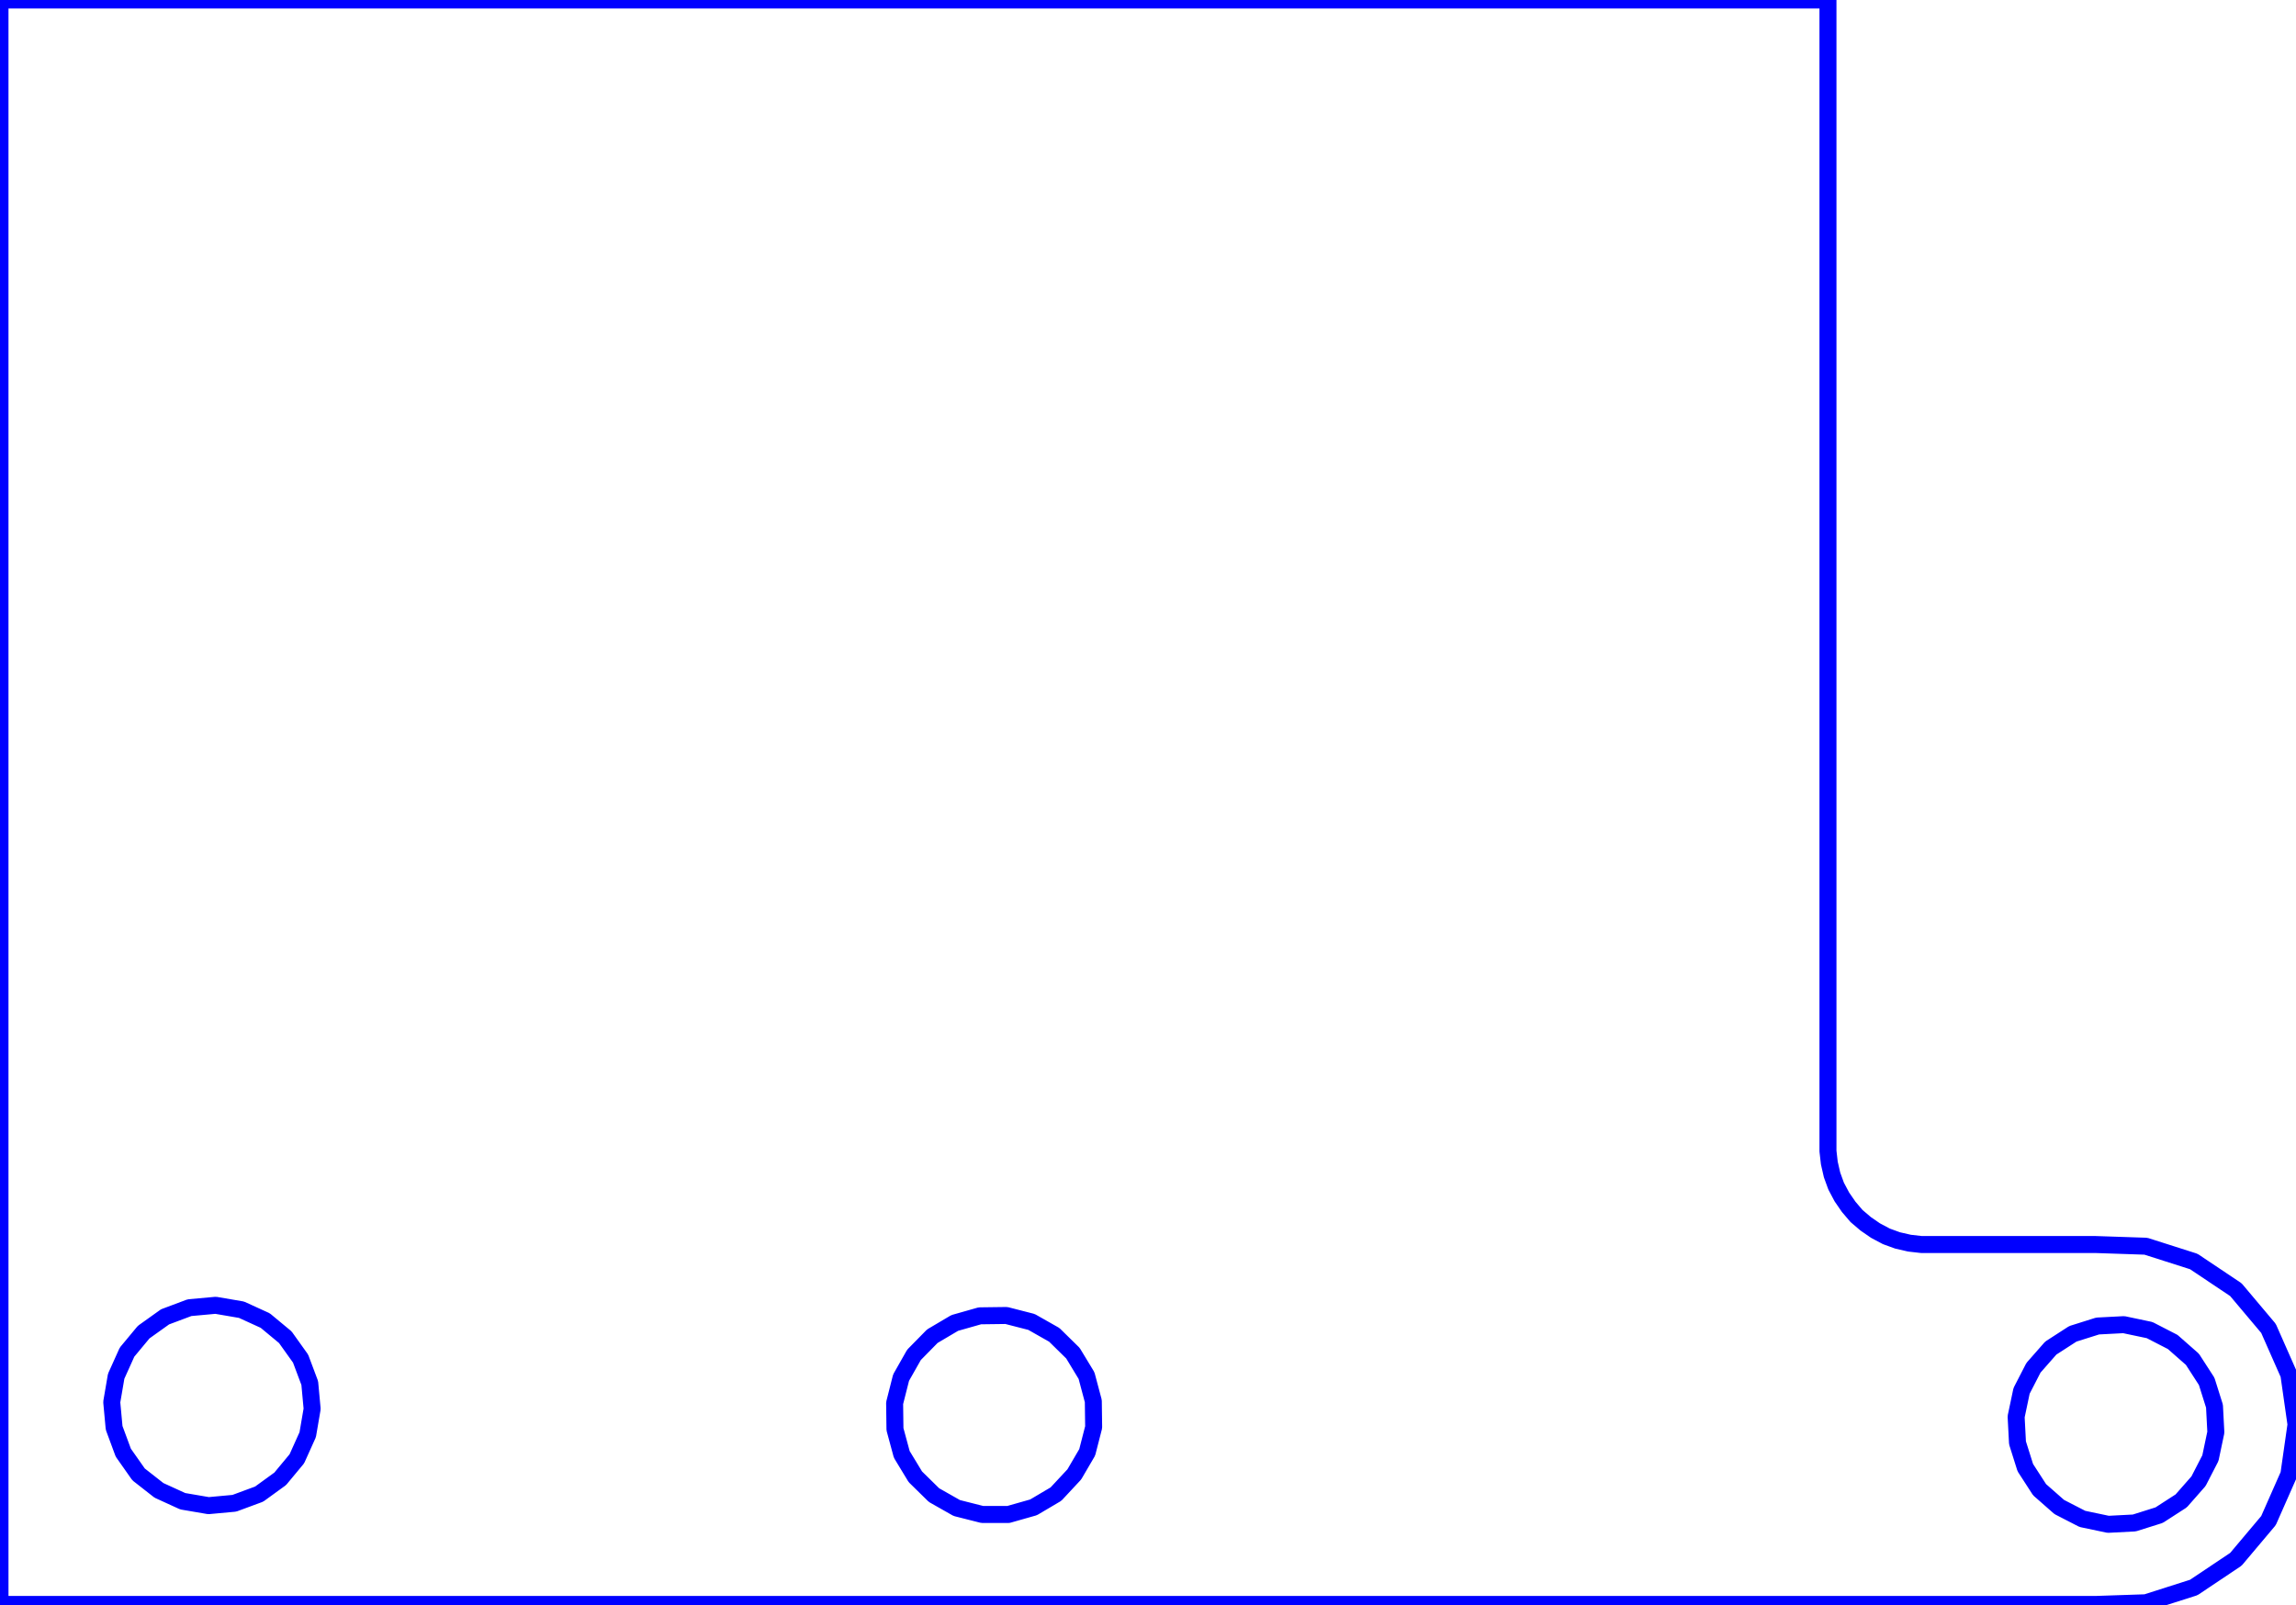
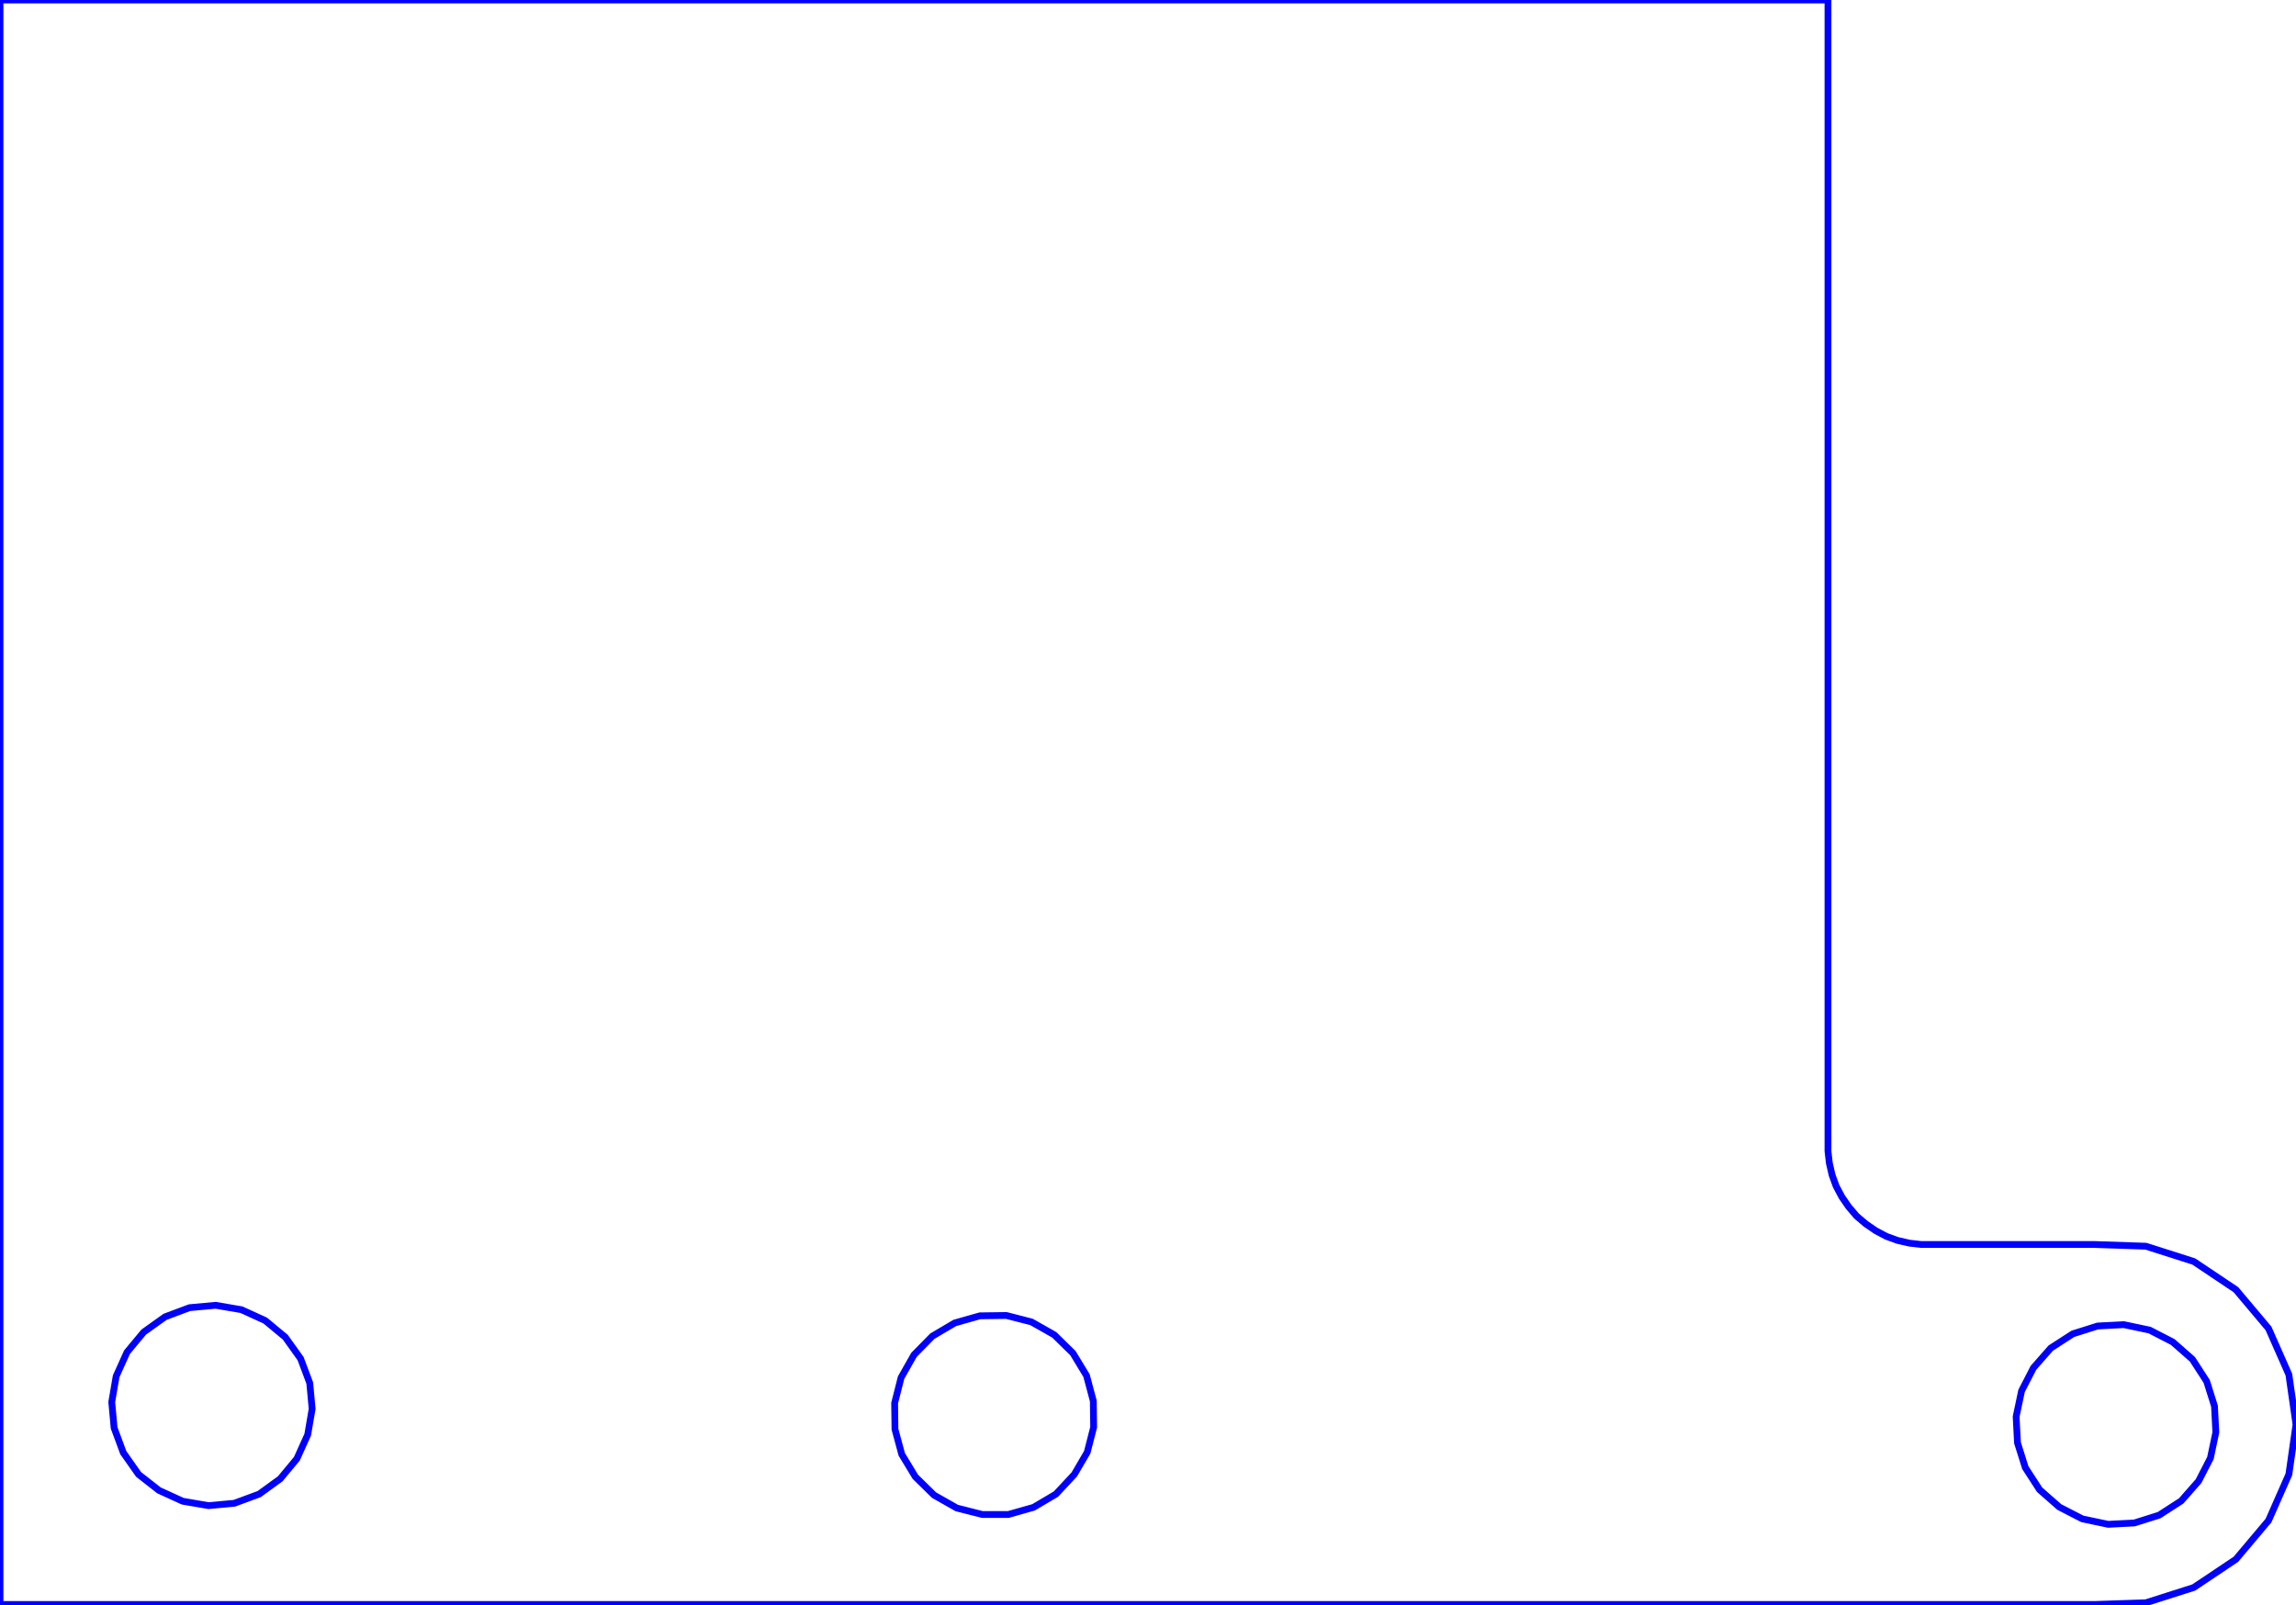
- <svg xmlns="http://www.w3.org/2000/svg" width="6.76in" height="4.725in" viewBox="0 0 6.76 4.725" version="1.1">
-   <path id="face0-cut" style="fill:none;stroke:#0000FF;stroke-width:.05;stroke-miterlimit:4;stroke-dasharray:none;stroke-linejoin:round;stroke-linecap:round" d="M 6.739,4.342 L 6.76,4.195 L 6.739,4.048 L 6.679,3.912 L 6.583,3.798 L 6.459,3.715 L 6.318,3.67 L 6.169,3.665 L 5.657,3.665 L 5.622,3.661 L 5.587,3.653 L 5.554,3.641 L 5.522,3.624 L 5.493,3.604 L 5.466,3.581 L 5.443,3.554 L 5.423,3.525 L 5.406,3.493 L 5.394,3.46 L 5.386,3.425 L 5.382,3.39 L 5.382,9.458699252133086e-07 L 9.458699252133086e-07,9.458699350110268e-07 L 9.458699252133086e-07,4.725 L 6.169,4.725 L 6.318,4.72 L 6.459,4.675 L 6.583,4.592 L 6.679,4.478 L 6.739,4.342 M 2.969,4.46 L 2.892,4.46 L 2.817,4.441 L 2.75,4.403 L 2.695,4.349 L 2.655,4.283 L 2.635,4.209 L 2.634,4.132 L 2.653,4.057 L 2.691,3.99 L 2.745,3.935 L 2.811,3.896 L 2.885,3.875 L 2.963,3.874 L 3.037,3.893 L 3.104,3.931 L 3.159,3.985 L 3.199,4.051 L 3.219,4.126 L 3.22,4.203 L 3.201,4.277 L 3.163,4.342 L 3.109,4.4 L 3.043,4.439 L 2.969,4.46 M 0.486,3.878 L 0.558,3.851 L 0.635,3.844 L 0.711,3.857 L 0.781,3.889 L 0.84,3.938 L 0.885,4.001 L 0.912,4.073 L 0.919,4.149 L 0.906,4.225 L 0.874,4.296 L 0.825,4.355 L 0.763,4.4 L 0.69,4.427 L 0.614,4.434 L 0.538,4.421 L 0.468,4.389 L 0.408,4.342 L 0.363,4.278 L 0.336,4.205 L 0.329,4.129 L 0.342,4.053 L 0.374,3.982 L 0.423,3.923 L 0.486,3.878 M 6.397,3.952 L 6.455,4.003 L 6.497,4.068 L 6.52,4.141 L 6.524,4.218 L 6.508,4.294 L 6.473,4.362 L 6.422,4.42 L 6.357,4.462 L 6.284,4.485 L 6.207,4.489 L 6.131,4.473 L 6.063,4.438 L 6.005,4.387 L 5.963,4.322 L 5.94,4.249 L 5.936,4.172 L 5.952,4.096 L 5.987,4.028 L 6.038,3.97 L 6.103,3.928 L 6.176,3.905 L 6.253,3.901 L 6.329,3.917 L 6.397,3.952 " />
+ <svg xmlns="http://www.w3.org/2000/svg" width="6.76in" height="4.725in" viewBox="0 0 6.76 4.725" version="1.1" id="svg2">
+   <defs id="defs12" />
+   <path id="face0-cut" style="fill:none;stroke:#0000FF;stroke-width:0.02;stroke-miterlimit:4;stroke-dasharray:none;stroke-linejoin:round;stroke-linecap:round" d="M 6.739,4.342 L 6.76,4.195 L 6.739,4.048 L 6.679,3.912 L 6.583,3.798 L 6.459,3.715 L 6.318,3.67 L 6.169,3.665 L 5.657,3.665 L 5.622,3.661 L 5.587,3.653 L 5.554,3.641 L 5.522,3.624 L 5.493,3.604 L 5.466,3.581 L 5.443,3.554 L 5.423,3.525 L 5.406,3.493 L 5.394,3.46 L 5.386,3.425 L 5.382,3.39 L 5.382,9.458699252133086e-07 L 9.458699252133086e-07,9.458699350110268e-07 L 9.458699252133086e-07,4.725 L 6.169,4.725 L 6.318,4.72 L 6.459,4.675 L 6.583,4.592 L 6.679,4.478 L 6.739,4.342 M 2.969,4.46 L 2.892,4.46 L 2.817,4.441 L 2.75,4.403 L 2.695,4.349 L 2.655,4.283 L 2.635,4.209 L 2.634,4.132 L 2.653,4.057 L 2.691,3.99 L 2.745,3.935 L 2.811,3.896 L 2.885,3.875 L 2.963,3.874 L 3.037,3.893 L 3.104,3.931 L 3.159,3.985 L 3.199,4.051 L 3.219,4.126 L 3.22,4.203 L 3.201,4.277 L 3.163,4.342 L 3.109,4.4 L 3.043,4.439 L 2.969,4.46 M 0.486,3.878 L 0.558,3.851 L 0.635,3.844 L 0.711,3.857 L 0.781,3.889 L 0.84,3.938 L 0.885,4.001 L 0.912,4.073 L 0.919,4.149 L 0.906,4.225 L 0.874,4.296 L 0.825,4.355 L 0.763,4.4 L 0.69,4.427 L 0.614,4.434 L 0.538,4.421 L 0.468,4.389 L 0.408,4.342 L 0.363,4.278 L 0.336,4.205 L 0.329,4.129 L 0.342,4.053 L 0.374,3.982 L 0.423,3.923 L 0.486,3.878 M 6.397,3.952 L 6.455,4.003 L 6.497,4.068 L 6.52,4.141 L 6.524,4.218 L 6.508,4.294 L 6.473,4.362 L 6.422,4.42 L 6.357,4.462 L 6.284,4.485 L 6.207,4.489 L 6.131,4.473 L 6.063,4.438 L 6.005,4.387 L 5.963,4.322 L 5.94,4.249 L 5.936,4.172 L 5.952,4.096 L 5.987,4.028 L 6.038,3.97 L 6.103,3.928 L 6.176,3.905 L 6.253,3.901 L 6.329,3.917 L 6.397,3.952 " />
  <path id="face0-interior" style="fill:none;stroke:#FF0000;stroke-width:.05;stroke-miterlimit:4;stroke-dasharray:none;stroke-linejoin:round;stroke-linecap:round" d="M 6.739,4.342 M 6.76,4.195 M 6.739,4.048 M 6.679,3.912 M 6.583,3.798 M 6.459,3.715 M 6.318,3.67 M 6.169,3.665 M 5.657,3.665 M 5.622,3.661 M 5.587,3.653 M 5.554,3.641 M 5.522,3.624 M 5.493,3.604 M 5.466,3.581 M 5.443,3.554 M 5.423,3.525 M 5.406,3.493 M 5.394,3.46 M 5.386,3.425 M 5.382,3.39 M 5.382,9.458699252133086e-07 M 9.458699252133086e-07,9.458699350110268e-07 M 9.458699252133086e-07,4.725 M 6.169,4.725 M 6.318,4.72 M 6.459,4.675 M 6.583,4.592 M 6.679,4.478 M 2.969,4.46 M 2.892,4.46 M 2.817,4.441 M 2.75,4.403 M 2.695,4.349 M 2.655,4.283 M 2.635,4.209 M 2.634,4.132 M 2.653,4.057 M 2.691,3.99 M 2.745,3.935 M 2.811,3.896 M 2.885,3.875 M 2.963,3.874 M 3.037,3.893 M 3.104,3.931 M 3.159,3.985 M 3.199,4.051 M 3.219,4.126 M 3.22,4.203 M 3.201,4.277 M 3.163,4.342 M 3.109,4.4 M 3.043,4.439 M 0.486,3.878 M 0.558,3.851 M 0.635,3.844 M 0.711,3.857 M 0.781,3.889 M 0.84,3.938 M 0.885,4.001 M 0.912,4.073 M 0.919,4.149 M 0.906,4.225 M 0.874,4.296 M 0.825,4.355 M 0.763,4.4 M 0.69,4.427 M 0.614,4.434 M 0.538,4.421 M 0.468,4.389 M 0.408,4.342 M 0.363,4.278 M 0.336,4.205 M 0.329,4.129 M 0.342,4.053 M 0.374,3.982 M 0.423,3.923 M 6.397,3.952 M 6.455,4.003 M 6.497,4.068 M 6.52,4.141 M 6.524,4.218 M 6.508,4.294 M 6.473,4.362 M 6.422,4.42 M 6.357,4.462 M 6.284,4.485 M 6.207,4.489 M 6.131,4.473 M 6.063,4.438 M 6.005,4.387 M 5.963,4.322 M 5.94,4.249 M 5.936,4.172 M 5.952,4.096 M 5.987,4.028 M 6.038,3.97 M 6.103,3.928 M 6.176,3.905 M 6.253,3.901 M 6.329,3.917 " />
-   <path id="face0-interior" style="fill:none;stroke:#00FF00;stroke-width:.05;stroke-miterlimit:4;stroke-dasharray:none;stroke-linejoin:round;stroke-linecap:round" d="M 6.739,4.342 M 6.76,4.195 M 6.739,4.048 M 6.679,3.912 M 6.583,3.798 M 6.459,3.715 M 6.318,3.67 M 6.169,3.665 M 5.657,3.665 M 5.622,3.661 M 5.587,3.653 M 5.554,3.641 M 5.522,3.624 M 5.493,3.604 M 5.466,3.581 M 5.443,3.554 M 5.423,3.525 M 5.406,3.493 M 5.394,3.46 M 5.386,3.425 M 5.382,3.39 M 5.382,9.458699252133086e-07 M 9.458699252133086e-07,9.458699350110268e-07 M 9.458699252133086e-07,4.725 M 6.169,4.725 M 6.318,4.72 M 6.459,4.675 M 6.583,4.592 M 6.679,4.478 M 2.969,4.46 M 2.892,4.46 M 2.817,4.441 M 2.75,4.403 M 2.695,4.349 M 2.655,4.283 M 2.635,4.209 M 2.634,4.132 M 2.653,4.057 M 2.691,3.99 M 2.745,3.935 M 2.811,3.896 M 2.885,3.875 M 2.963,3.874 M 3.037,3.893 M 3.104,3.931 M 3.159,3.985 M 3.199,4.051 M 3.219,4.126 M 3.22,4.203 M 3.201,4.277 M 3.163,4.342 M 3.109,4.4 M 3.043,4.439 M 0.486,3.878 M 0.558,3.851 M 0.635,3.844 M 0.711,3.857 M 0.781,3.889 M 0.84,3.938 M 0.885,4.001 M 0.912,4.073 M 0.919,4.149 M 0.906,4.225 M 0.874,4.296 M 0.825,4.355 M 0.763,4.4 M 0.69,4.427 M 0.614,4.434 M 0.538,4.421 M 0.468,4.389 M 0.408,4.342 M 0.363,4.278 M 0.336,4.205 M 0.329,4.129 M 0.342,4.053 M 0.374,3.982 M 0.423,3.923 M 6.397,3.952 M 6.455,4.003 M 6.497,4.068 M 6.52,4.141 M 6.524,4.218 M 6.508,4.294 M 6.473,4.362 M 6.422,4.42 M 6.357,4.462 M 6.284,4.485 M 6.207,4.489 M 6.131,4.473 M 6.063,4.438 M 6.005,4.387 M 5.963,4.322 M 5.94,4.249 M 5.936,4.172 M 5.952,4.096 M 5.987,4.028 M 6.038,3.97 M 6.103,3.928 M 6.176,3.905 M 6.253,3.901 M 6.329,3.917 " />
+   <path id="path8" style="fill:none;stroke:#00FF00;stroke-width:.05;stroke-miterlimit:4;stroke-dasharray:none;stroke-linejoin:round;stroke-linecap:round" d="M 6.739,4.342 M 6.76,4.195 M 6.739,4.048 M 6.679,3.912 M 6.583,3.798 M 6.459,3.715 M 6.318,3.67 M 6.169,3.665 M 5.657,3.665 M 5.622,3.661 M 5.587,3.653 M 5.554,3.641 M 5.522,3.624 M 5.493,3.604 M 5.466,3.581 M 5.443,3.554 M 5.423,3.525 M 5.406,3.493 M 5.394,3.46 M 5.386,3.425 M 5.382,3.39 M 5.382,9.458699252133086e-07 M 9.458699252133086e-07,9.458699350110268e-07 M 9.458699252133086e-07,4.725 M 6.169,4.725 M 6.318,4.72 M 6.459,4.675 M 6.583,4.592 M 6.679,4.478 M 2.969,4.46 M 2.892,4.46 M 2.817,4.441 M 2.75,4.403 M 2.695,4.349 M 2.655,4.283 M 2.635,4.209 M 2.634,4.132 M 2.653,4.057 M 2.691,3.99 M 2.745,3.935 M 2.811,3.896 M 2.885,3.875 M 2.963,3.874 M 3.037,3.893 M 3.104,3.931 M 3.159,3.985 M 3.199,4.051 M 3.219,4.126 M 3.22,4.203 M 3.201,4.277 M 3.163,4.342 M 3.109,4.4 M 3.043,4.439 M 0.486,3.878 M 0.558,3.851 M 0.635,3.844 M 0.711,3.857 M 0.781,3.889 M 0.84,3.938 M 0.885,4.001 M 0.912,4.073 M 0.919,4.149 M 0.906,4.225 M 0.874,4.296 M 0.825,4.355 M 0.763,4.4 M 0.69,4.427 M 0.614,4.434 M 0.538,4.421 M 0.468,4.389 M 0.408,4.342 M 0.363,4.278 M 0.336,4.205 M 0.329,4.129 M 0.342,4.053 M 0.374,3.982 M 0.423,3.923 M 6.397,3.952 M 6.455,4.003 M 6.497,4.068 M 6.52,4.141 M 6.524,4.218 M 6.508,4.294 M 6.473,4.362 M 6.422,4.42 M 6.357,4.462 M 6.284,4.485 M 6.207,4.489 M 6.131,4.473 M 6.063,4.438 M 6.005,4.387 M 5.963,4.322 M 5.94,4.249 M 5.936,4.172 M 5.952,4.096 M 5.987,4.028 M 6.038,3.97 M 6.103,3.928 M 6.176,3.905 M 6.253,3.901 M 6.329,3.917 " />
</svg>
